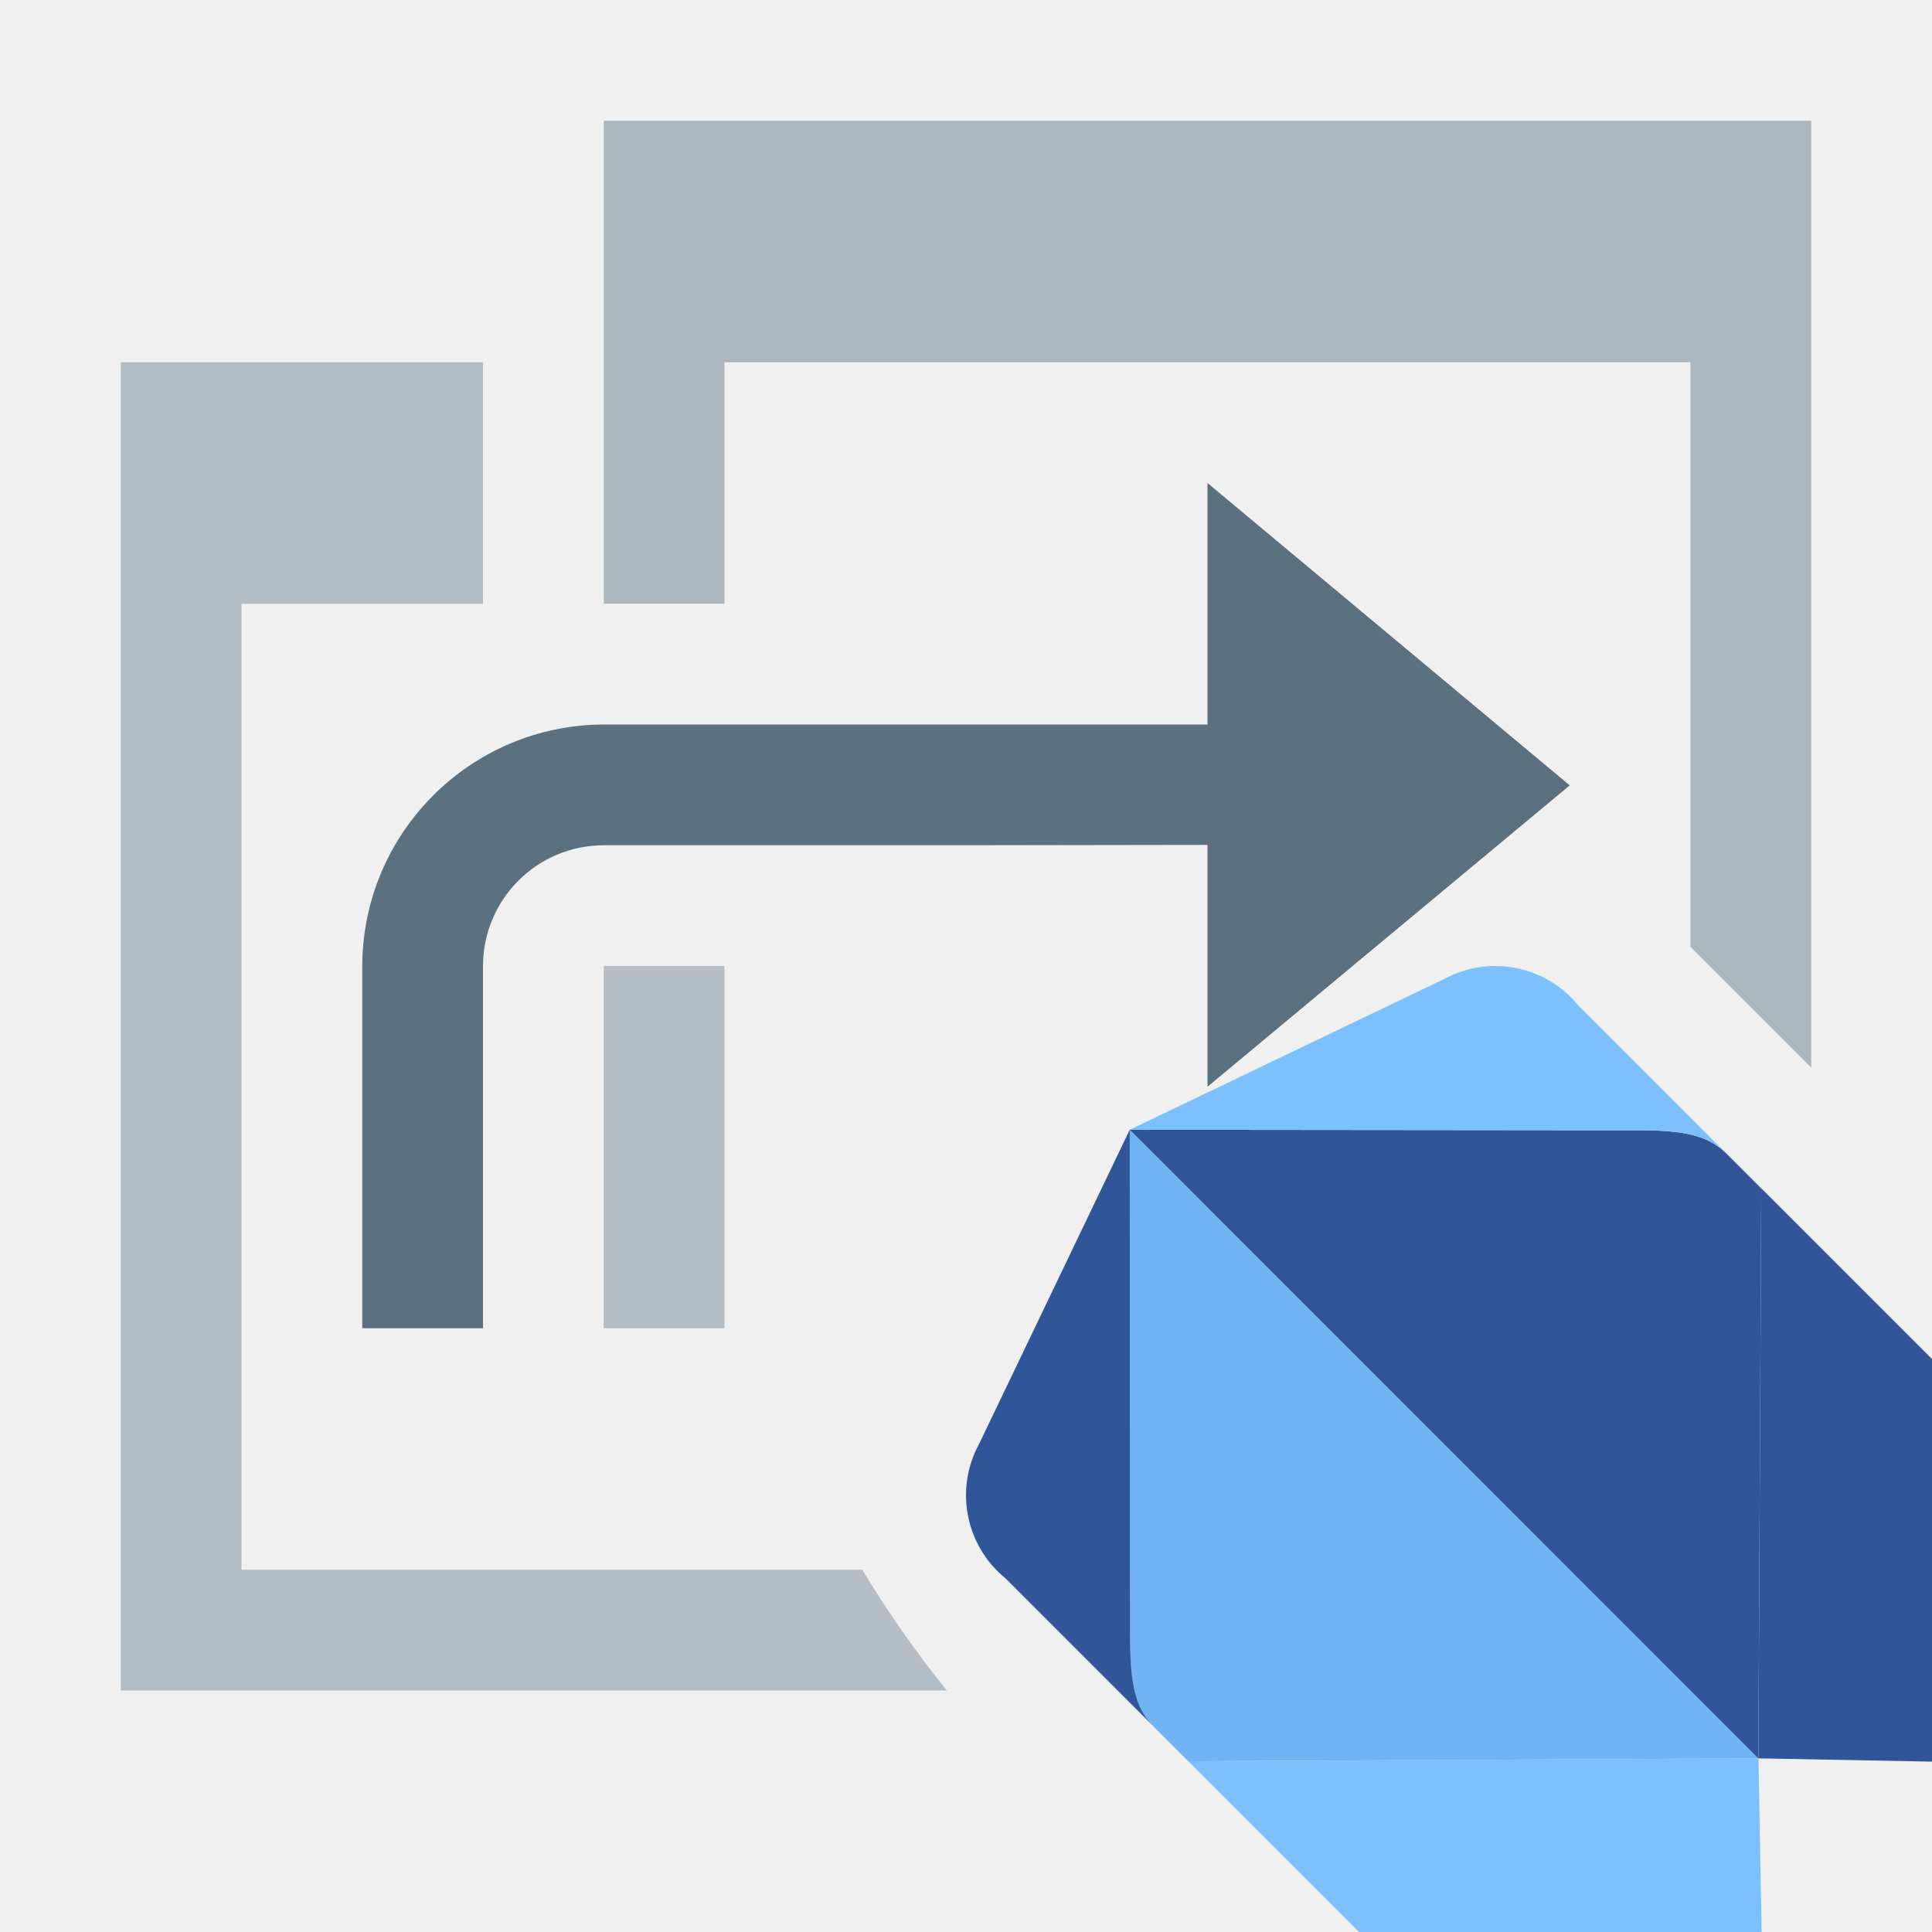
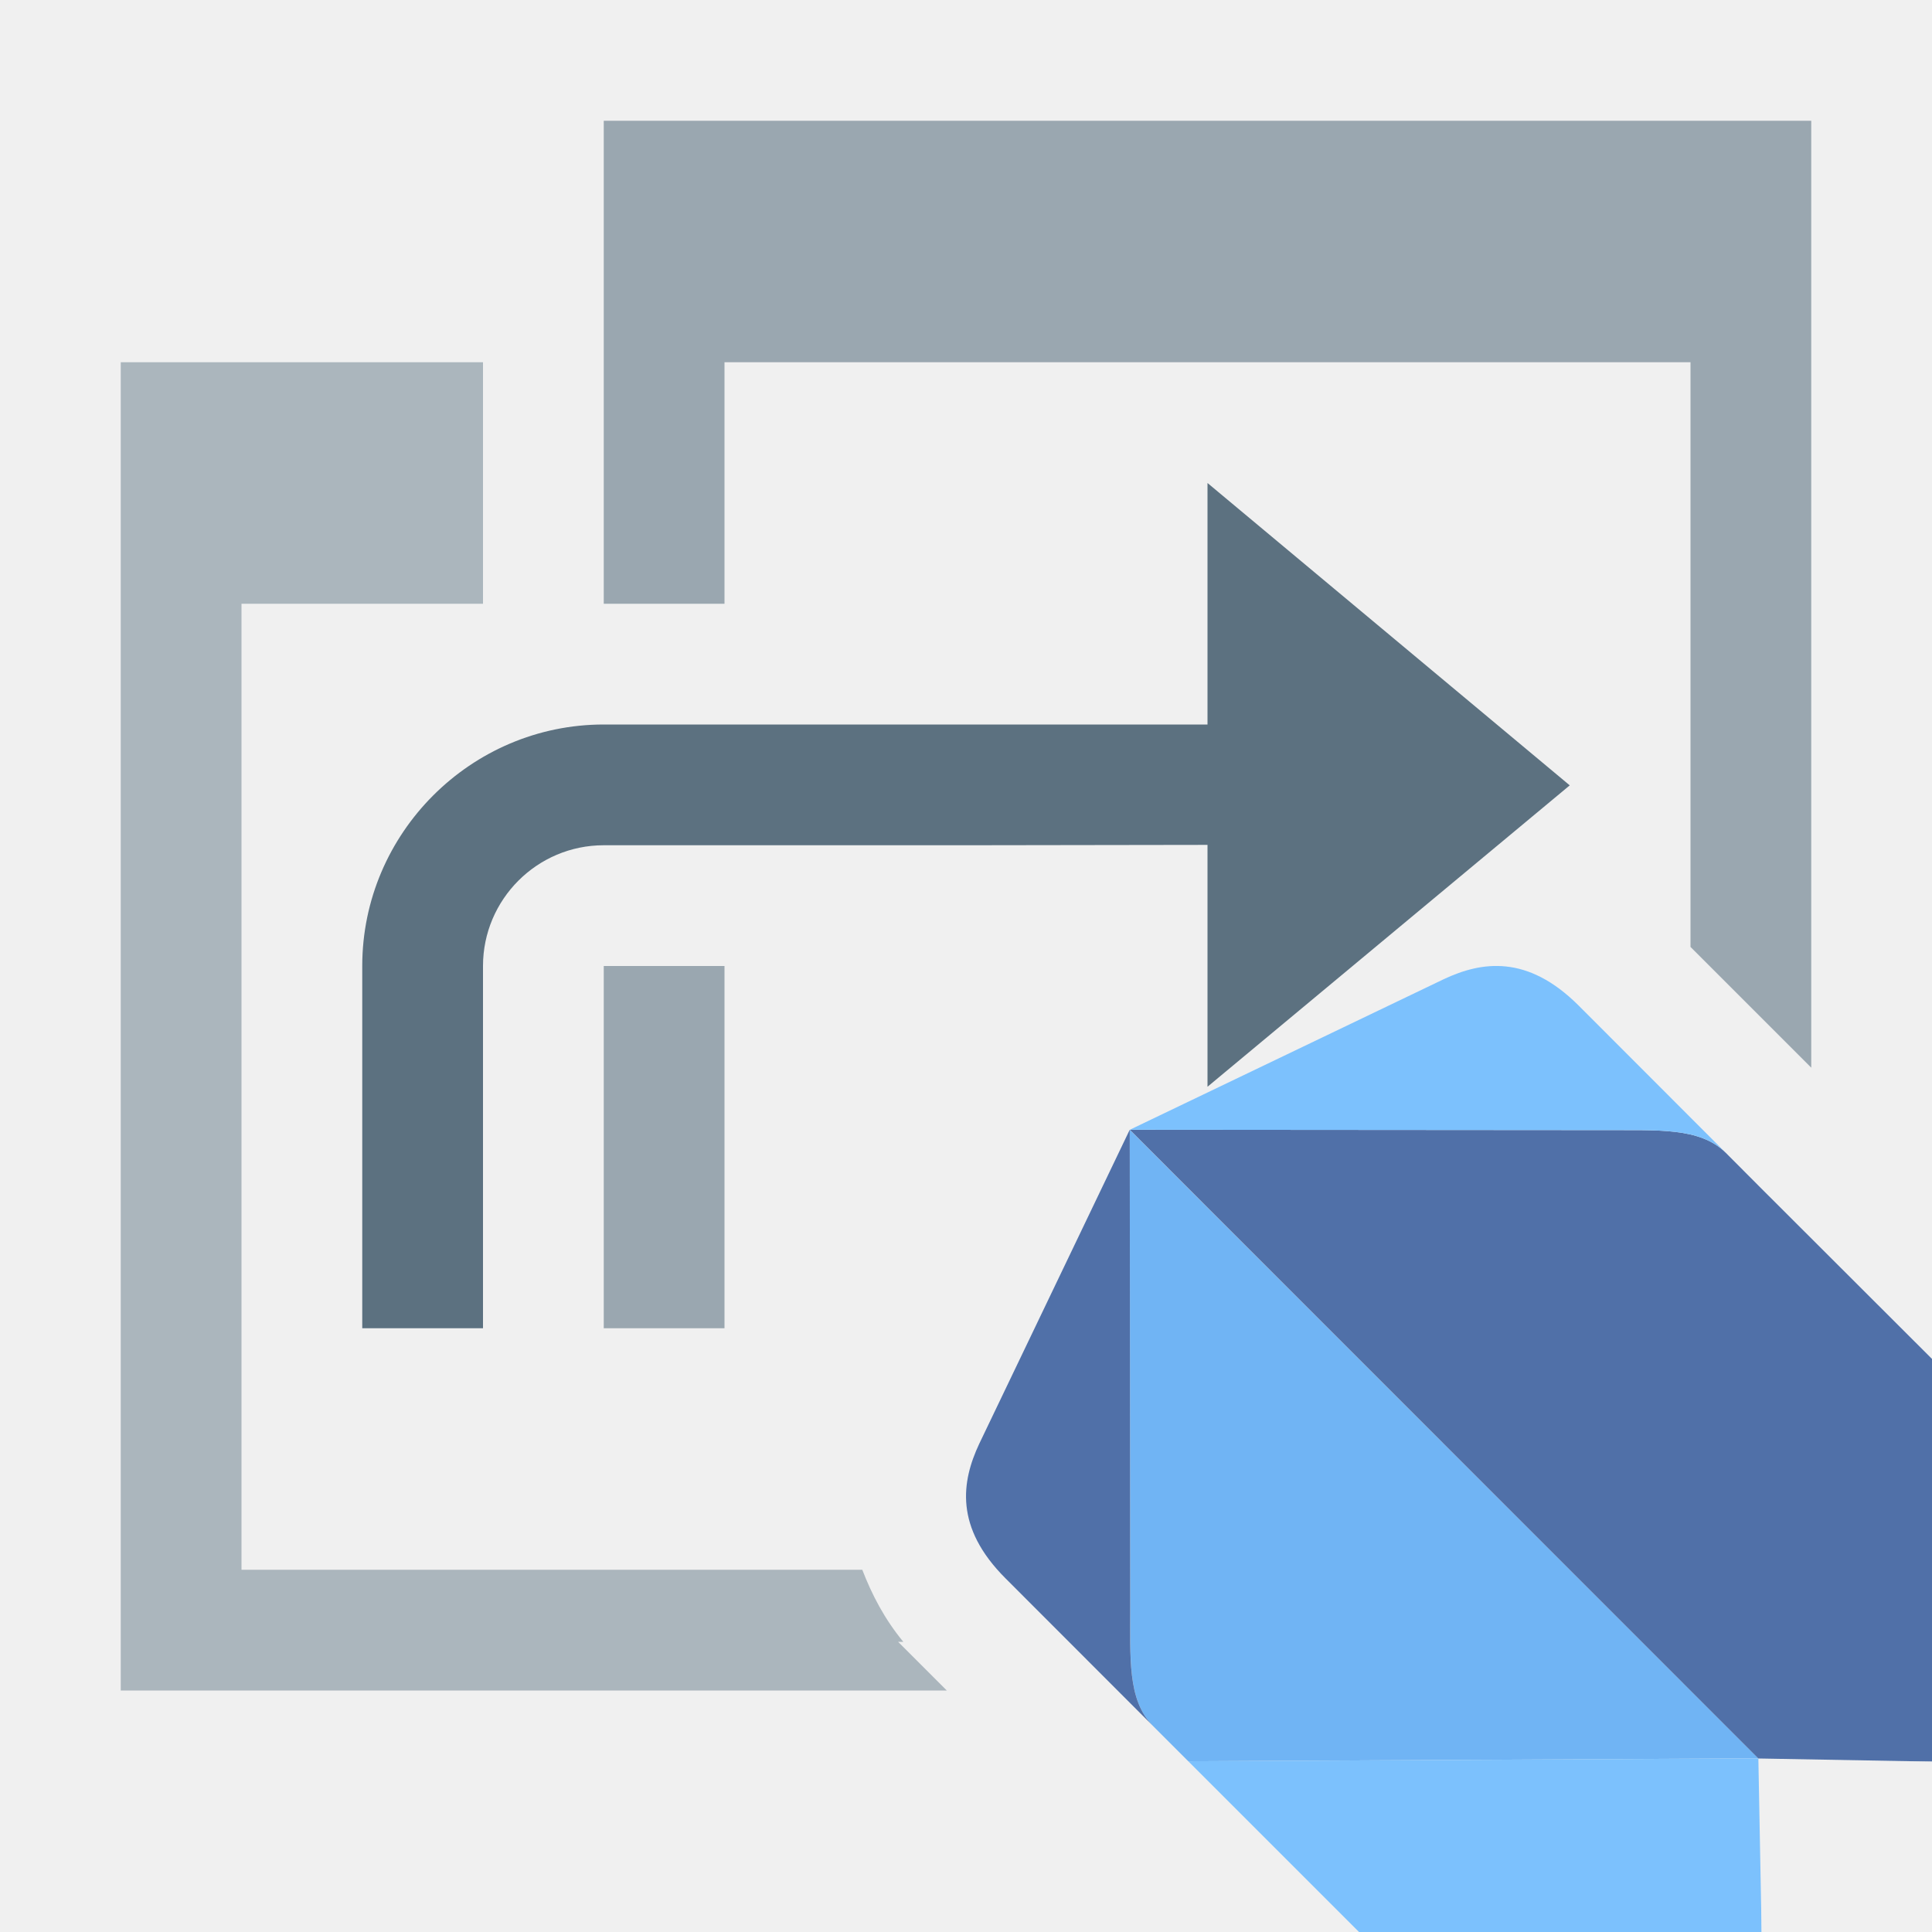
- <svg xmlns="http://www.w3.org/2000/svg" id="Layer_1" data-name="Layer 1" width="16" height="16" viewBox="0 0 16 16">
-   <g>
-     <path d="M7.141,13H2V5H4V3H1V14H7.841A9.125,9.125,0,0,1,7.141,13Z" fill="#9aa7b0" opacity="0.7" style="isolation: isolate" />
-     <rect x="5" y="8" width="1" height="3" fill="#9aa7b0" opacity="0.7" />
-     <polygon points="14 7.842 15 8.842 15 1 5 1 5 5 6 5 6 3 14 3 14 7.842" fill="#9aa7b0" opacity="0.8" style="isolation: isolate" />
-     <path d="M13,6.504,10,4V6H5A2.006,2.006,0,0,0,3,8v3H4V8A1.001,1.001,0,0,1,5,7H8l2-.003V9Z" fill="#5c7180" style="isolation: isolate" />
-     <g>
-       <g>
-         <path d="M9.901,9.901,9.356,9.356l.003,3.942c.003.426-.027.78.19.996l.292.292,4.721-.024L9.901,9.901" fill="#70b4f4" />
-         <path d="M9.434,13.738l0.0 0-.001-.006Zm.407.848L11.255,16h3.334l-.026-1.438Z" fill="#7cc1fd" />
-         <path d="M9.359,13.298,9.356,9.356h0L8.109,11.957a.888.888,0,0,0,.219,1.115l1.221,1.221C9.333,14.078,9.362,13.724,9.359,13.298Z" fill="#305699" />
+ <svg xmlns="http://www.w3.org/2000/svg" xmlns:xlink="http://www.w3.org/1999/xlink" width="16" height="16" viewBox="0 0 16 16">
+   <defs>
+     <polygon id="dart_remote-a" points=".29 .019 5.446 .019 5.446 2.286 .29 2.286" />
+     <polygon id="dart_remote-c" points="0 .213 1.549 .213 1.549 5.151 0 5.151" />
+     <polygon id="dart_remote-e" points=".214 .213 6.857 .213 6.857 5.446 .214 5.446" />
+     <polygon id="dart_remote-g" points=".214 0 5.151 0 5.151 1.549 .214 1.549" />
+   </defs>
+   <g fill="none" fill-rule="evenodd">
+     <polygon fill="#9AA7B0" points="5 11 6 11 6 8 5 8" />
+     <g transform="translate(8 8)">
+       <path fill="#70B4F4" d="M1.9,1.901 L1.356,1.356 L1.36,5.298 C1.363,5.724 1.333,6.078 1.549,6.294 L1.841,6.586 L6.562,6.562 L1.9,1.901" />
+       <g transform="translate(1.143 5.714)">
+         <mask id="dart_remote-b" fill="#fff">
+           <use xlink:href="#dart_remote-a" />
+         </mask>
+         <path fill="#7CC1FD" d="M0.698,0.872 L2.112,2.286 L5.446,2.286 L5.419,0.848 L0.698,0.872 Z M0.291,0.024 L0.291,0.025 C0.291,0.023 0.29,0.021 0.29,0.019 C0.29,0.021 0.29,0.023 0.291,0.024 Z" mask="url(#dart_remote-b)" />
      </g>
-       <g>
-         <path d="M9.901,9.901l4.661,4.662.024-4.721-.292-.292c-.217-.217-.57-.187-.996-.19L9.356,9.356l.545.545" fill="#305699" />
-         <path d="M14.562,14.562,16,14.589V11.255L14.586,9.841Z" fill="#305699" />
-         <path d="M13.298,9.36,9.356,9.356h0l2.601-1.247a.888.888,0,0,1,1.115.219l1.221,1.221C14.078,9.333,13.724,9.362,13.298,9.36Z" fill="#7cc1fd" />
+       <g transform="translate(0 1.143)">
+         <mask id="dart_remote-d" fill="#fff">
+           <use xlink:href="#dart_remote-c" />
+         </mask>
+         <path fill="#5070A8" d="M1.36,4.155 L1.356,0.213 L0.109,2.815 C-0.036,3.125 -0.098,3.504 0.328,3.929 L1.549,5.151 C1.333,4.935 1.362,4.581 1.36,4.155" mask="url(#dart_remote-d)" />
+       </g>
+       <g transform="translate(1.143 1.143)">
+         <mask id="dart_remote-f" fill="#fff">
+           <use xlink:href="#dart_remote-e" />
+         </mask>
+         <path fill="#5070A8" d="M5.443,0.699 L5.151,0.406 C4.935,0.19 4.582,0.219 4.155,0.216 L0.214,0.213 L0.758,0.758 L5.419,5.42 L6.858,5.446 L6.858,2.112 L5.443,0.699 Z" mask="url(#dart_remote-f)" />
+       </g>
+       <g transform="translate(1.143)">
+         <mask id="dart_remote-h" fill="#fff">
+           <use xlink:href="#dart_remote-g" />
+         </mask>
+         <path fill="#7CC1FD" d="M4.155,1.359 L0.214,1.356 L2.814,0.109 C3.125,-0.037 3.504,-0.098 3.93,0.327 L5.151,1.549 C4.935,1.333 4.581,1.362 4.155,1.359" mask="url(#dart_remote-h)" />
      </g>
    </g>
+     <path fill="#9AA7B0" fill-opacity=".8" d="M7.621,13.78 L7.438,13.597 L7.481,13.597 C7.325,13.408 7.221,13.207 7.141,13 L2,13 L2,5 L4,5 L4,3 L1,3 L1,14 L7.841,14 L7.621,13.78 Z" />
+     <polygon fill="#9AA7B0" points="14 7.842 15 8.842 15 1 5 1 5 5 6 5 6 3 14 3" />
+     <path fill="#5C7180" d="M13,6.504 L10,4 L10,6 L5,6 C3.9,6 3,6.9 3,8 L3,11 L4,11 L4,8 C4,7.449 4.448,7 5,7 L8,7 L10,6.997 L10,9 L13,6.504 Z" />
  </g>
</svg>
